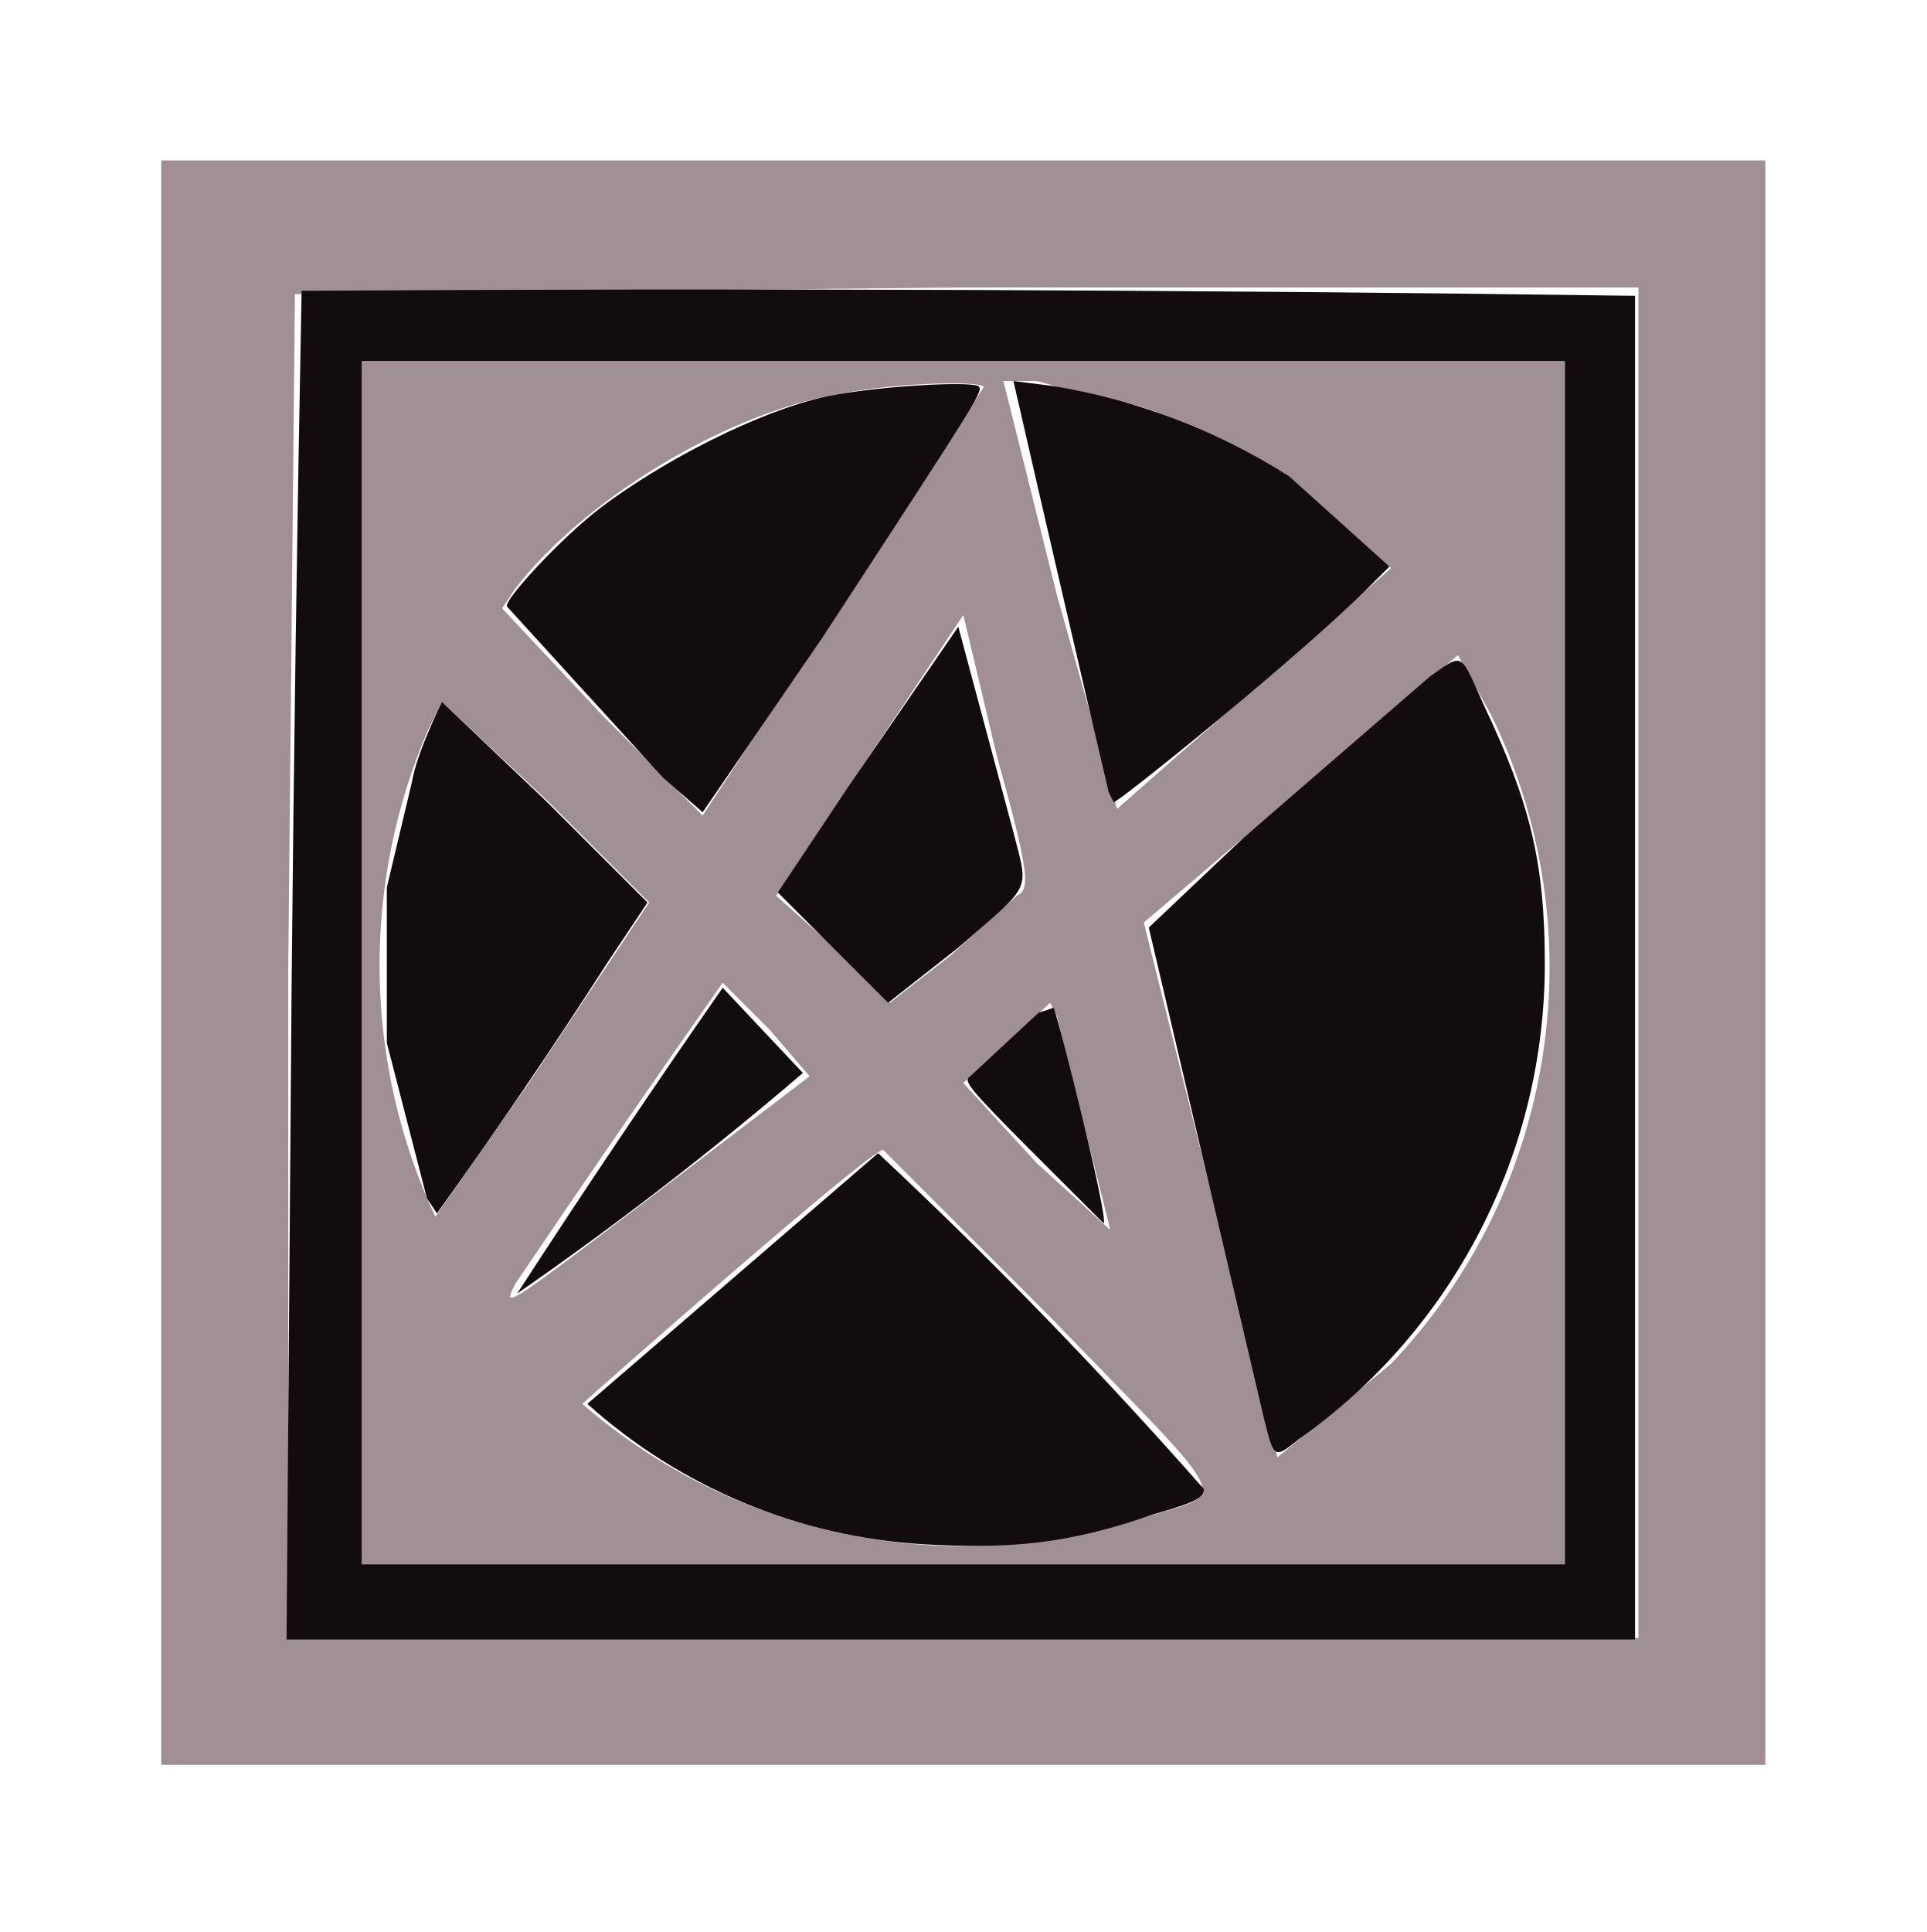
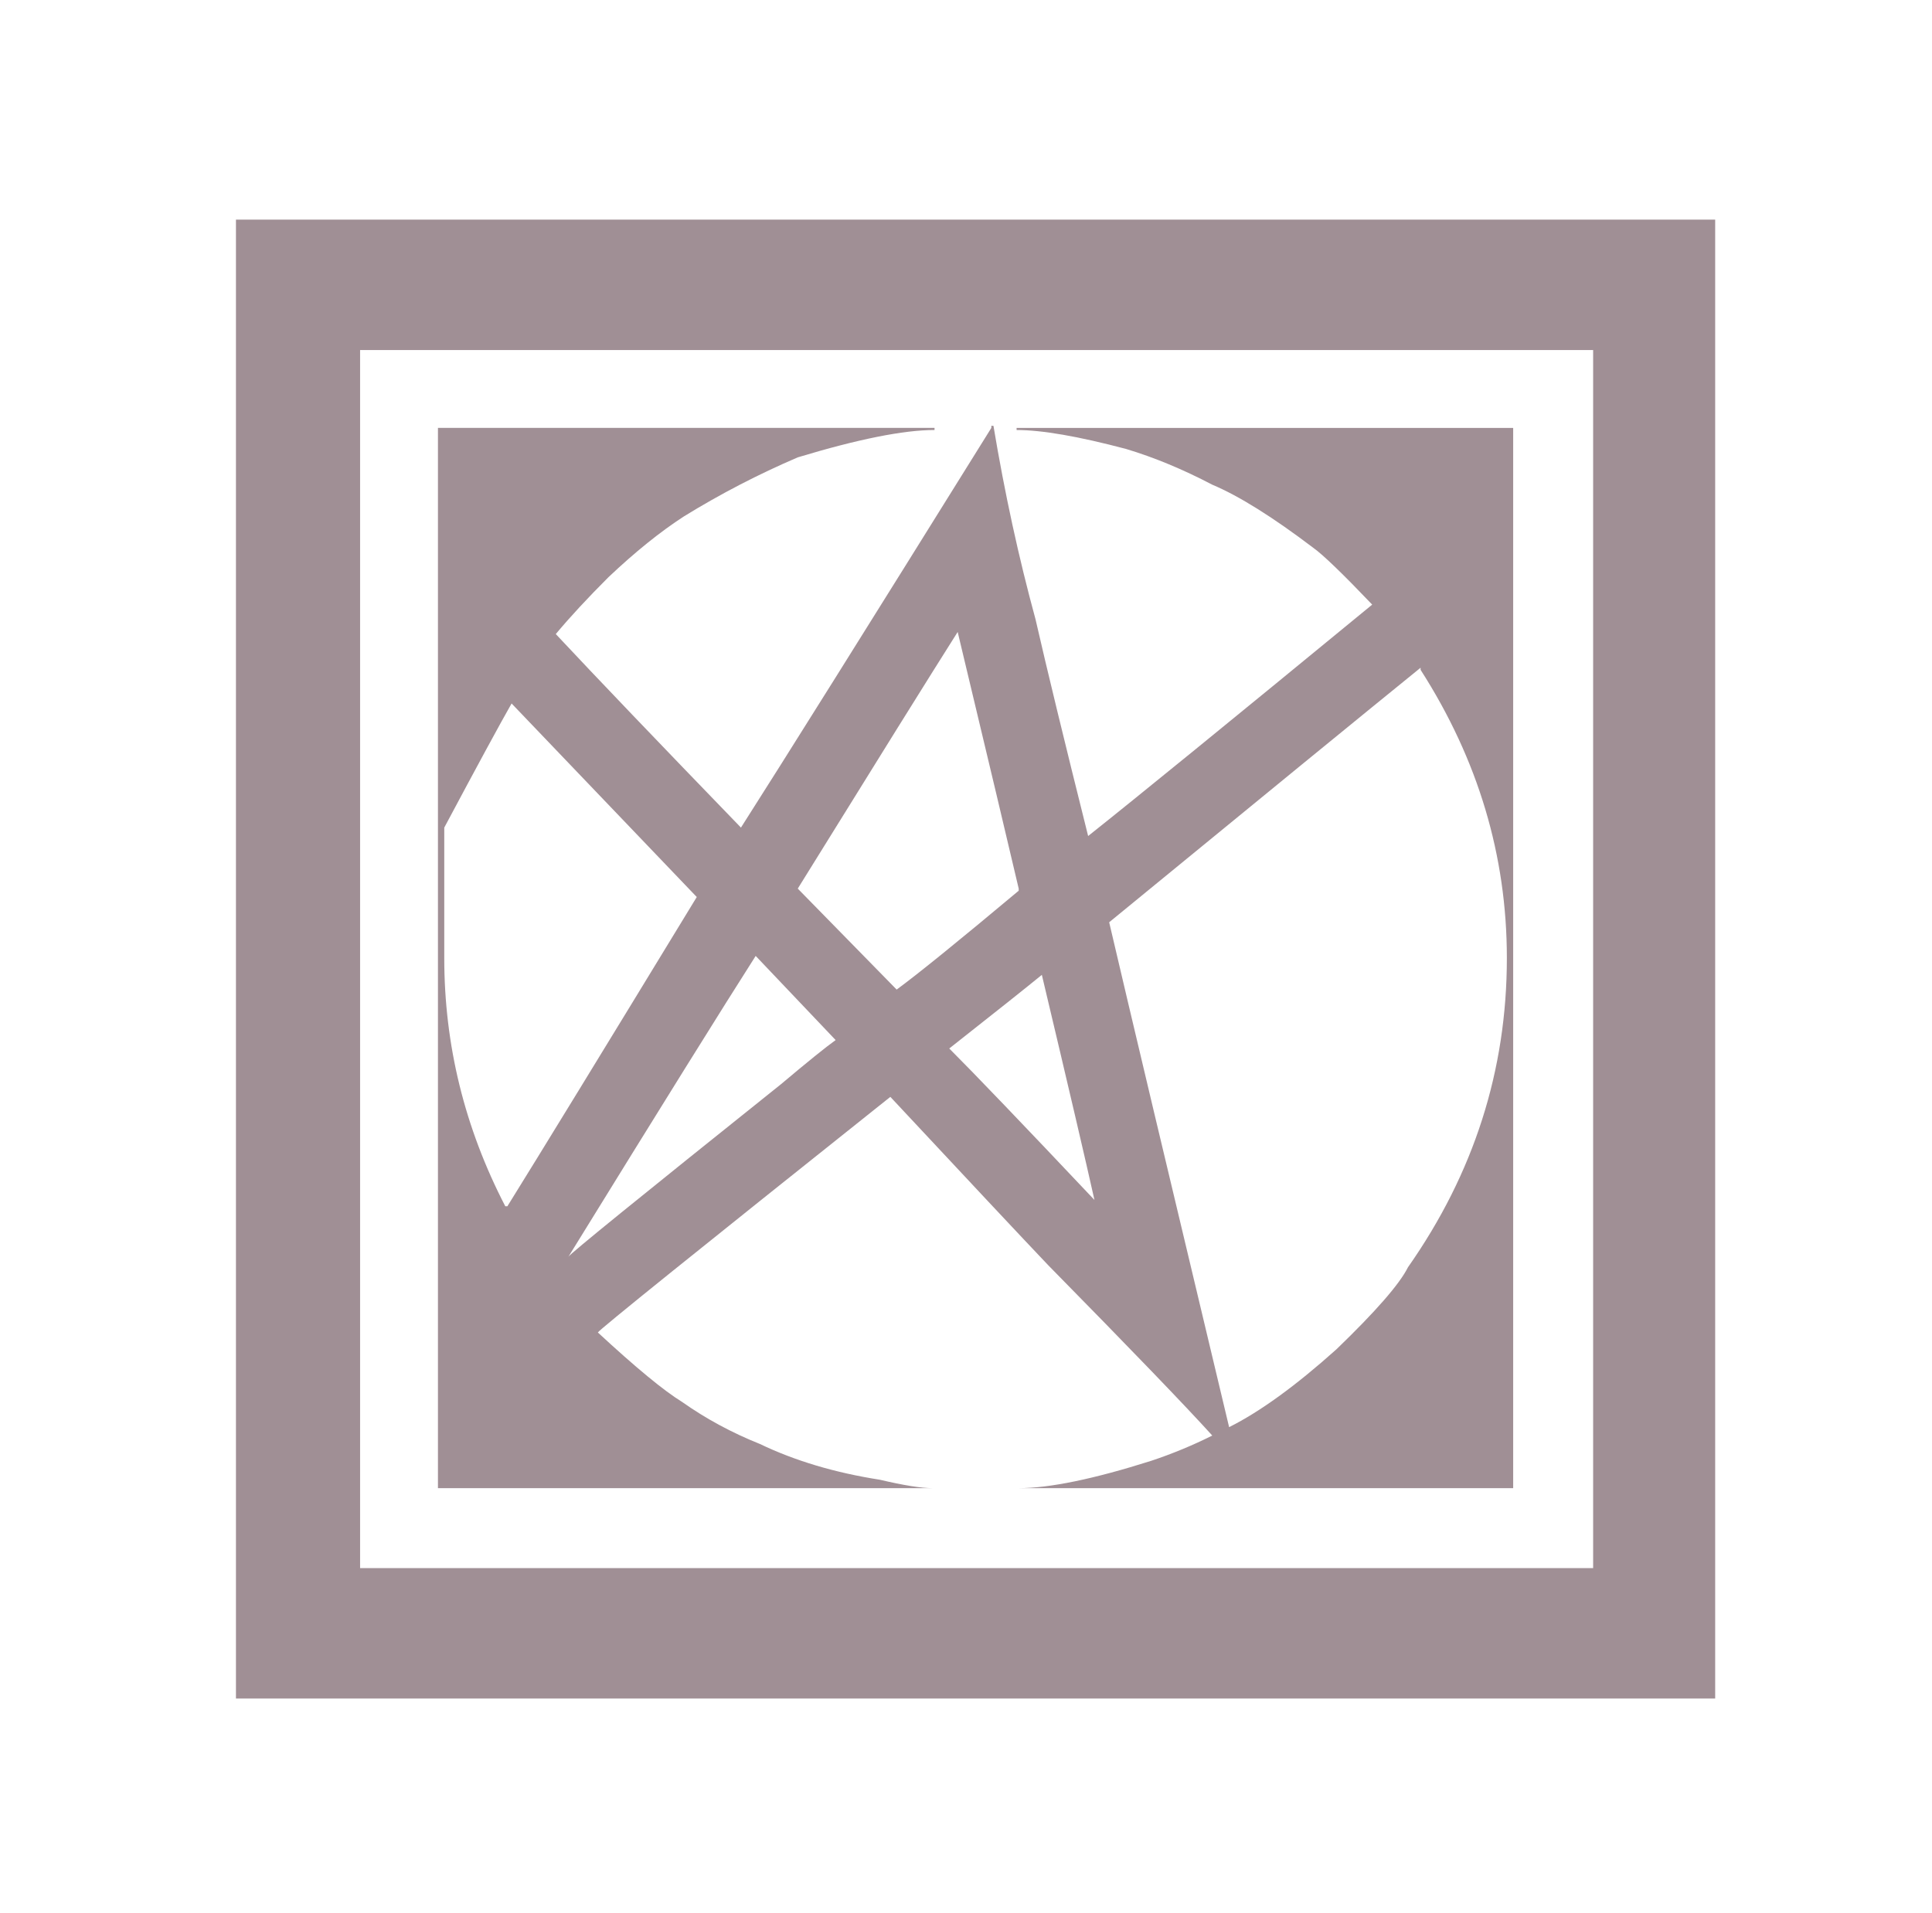
- <svg xmlns="http://www.w3.org/2000/svg" width="384" height="385" version="1.0" viewBox="0 0 288 289">
-   <path fill="#A08F95" d="M24 144v120h240V24H24v120zm221 0v101H43V145l1-101 100-1h101v101z" />
-   <path fill="#A08F95" d="M54 144v90h180V54H54v90zm93-86-42 64-15-15-15-16 2-3c10-13 31-26 48-29 10-2 23-2 22-1zm20 2c7 1 20 8 26 12l15 13-41 36-9-32-8-32h5l11 3zm-18 53c5 18 5 20 3 21l-10 9-9 7-8-8-9-8 14-21 14-21 5 21zm74-6a86 86 0 0 1-15 97l-17 14-20-80 47-40 5 9zM95 138l-16 24-14 20a89 89 0 0 1-1-73l2-4 16 15 15 15-2 3zm20 16 6 7-21 16c-25 19-25 19-23 15a2832 2832 0 0 1 31-45l7 7zm43-2 8 32-11-10-11-12 13-12 1 2zm-1 45c28 29 27 26 14 30a87 87 0 0 1-84-17c1-1 43-38 45-38l25 25z" />
-   <path fill="#A08F95" d="M58 197a13841 13841 0 0 1 2-139 13283 13283 0 0 1 266 1v268H57Zm254-5V72H72v240h240Z" style="fill:#120C0F;stroke-width:.575" transform="scale(.75)" />
-   <path fill="#A08F95" d="m85 239-8-31v-31l5-21c1-6 6-16 6-16l21 20 20 20-8 12a1140 1140 0 0 1-34 50l-2-3zm47-84-31-34c-1-1 11-14 19-20 12-9 31-19 45-22 10-2 28-3 30-2 1 1 1 1-31 50l-24 35-8-7zm34 34-11-11 14-21 22-32 11 41c3 12 4 10-11 23l-14 11-11-11zm-63 69a2230 2230 0 0 1 41-61l16 17a703 703 0 0 1-57 44zm118-100a15974 15974 0 0 1-19-82l8 1a126 126 0 0 1 47 18l20 18-4 4c-14 14-50 43-51 43l-1-2zm31 125-23-98 19-18 37-32c7-5 6-5 11 6 9 19 12 31 12 51a116 116 0 0 1-49 95c-5 4-5 4-7-4zm-42-49c-14-14-18-18-17-19l14-13 3-1c1 2 11 42 10 43l-10-10zm-26 74a110 110 0 0 1-67-28l58-50a963 963 0 0 1 65 67c0 2-3 3-10 5-17 6-29 7-46 6z" style="fill:#120C0F;stroke-width:.575" transform="scale(.75)" />
+ <svg xmlns="http://www.w3.org/2000/svg" version="1.1" viewBox="-10 0 1010 1000">
+   <path fill="#A08F95" d="M113.35 114.85h773.301v773.301h-773.301v-91.301v-488.399v-193.601zM178.25 183.05v636.9h644.6v-636.9h-644.6zM508.25 222.65h1.1c5.867 35.199 13.2 68.933 22 101.199c5.867 25.667 15.034 63.434 27.5 113.301 c24.934 -19.801 74.434 -60.134 148.5 -121c-15.399 -16.134 -25.666 -26.034 -30.8 -29.7c-21.267 -16.134 -38.866 -27.134 -52.8 -33c-15.4 -8.066 -30.434 -14.3 -45.1 -18.7c-24.934 -6.6 -44 -9.9 -57.2 -9.9 v-1.1h259.6v554.4h-258.5c16.134 0 39.233 -4.767 69.3 -14.301c11 -3.666 21.634 -8.066 31.9 -13.199c-13.934 -15.4 -42.533 -45.101 -85.8 -89.101c-13.934 -14.666 -41.434 -44 -82.5 -88 c-101.2 80.667 -152.167 121.733 -152.9 123.2c19.8 18.333 34.467 30.434 44 36.3c12.467 8.8 26.033 16.134 40.7 22c18.333 8.8 39.233 15.033 62.7 18.7c12.467 2.934 21.633 4.4 27.5 4.4h-258.5v-138.601v-40.7v-375.1 h259.6v1.1c-16.133 0 -39.967 4.767 -71.5 14.301c-20.533 8.8 -40.333 19.066 -59.399 30.8c-12.467 8.066 -25.667 18.7 -39.601 31.899c-11 11 -20.166 20.9 -27.5 29.7c21.267 22.733 53.533 56.467 96.8 101.2 c22 -34.467 65.634 -104.134 130.9 -209v-1.1zM490.65 330.45c-13.934 22 -41.801 66.733 -83.601 134.2l51.7 52.8c11 -8.066 32.267 -25.3 63.8 -51.7v-1.1c-5.133 -22 -15.767 -66.733 -31.899 -134.2zM632.55 746.25 c16.134 -8.066 34.834 -21.634 56.101 -40.7c20.533 -19.8 33 -34.1 37.399 -42.899c34.467 -49.134 51.7 -103.034 51.7 -161.7c0 -53.533 -15.033 -103.767 -45.1 -150.7v-1.1c-27.134 22 -81.4 66.366 -162.801 133.1 c10.267 44 31.167 132 62.7 264zM222.25 432.75v68.2c0 45.467 10.634 88.733 31.9 129.8h1.1c16.866 -27.134 49.866 -81.033 99 -161.7c-24.2 -25.3 -24.2 -25.3 -96.8 -101.2c-5.867 10.267 -17.601 31.9 -35.2 64.9z M385.05 499.85c-16.866 26.4 -49.5 78.834 -97.899 157.301c0.733 -1.467 37.767 -31.534 111.1 -90.2c13.934 -11.733 23.467 -19.434 28.6 -23.101c-0.733 -0.733 -14.666 -15.399 -41.8 -44zM486.25 548.25 c13.2 13.2 38.5 39.6 75.9 79.2c-4.4 -19.8 -13.567 -59.033 -27.5 -117.7c-8.067 6.6 -24.2 19.434 -48.4 38.5z" />
</svg>
